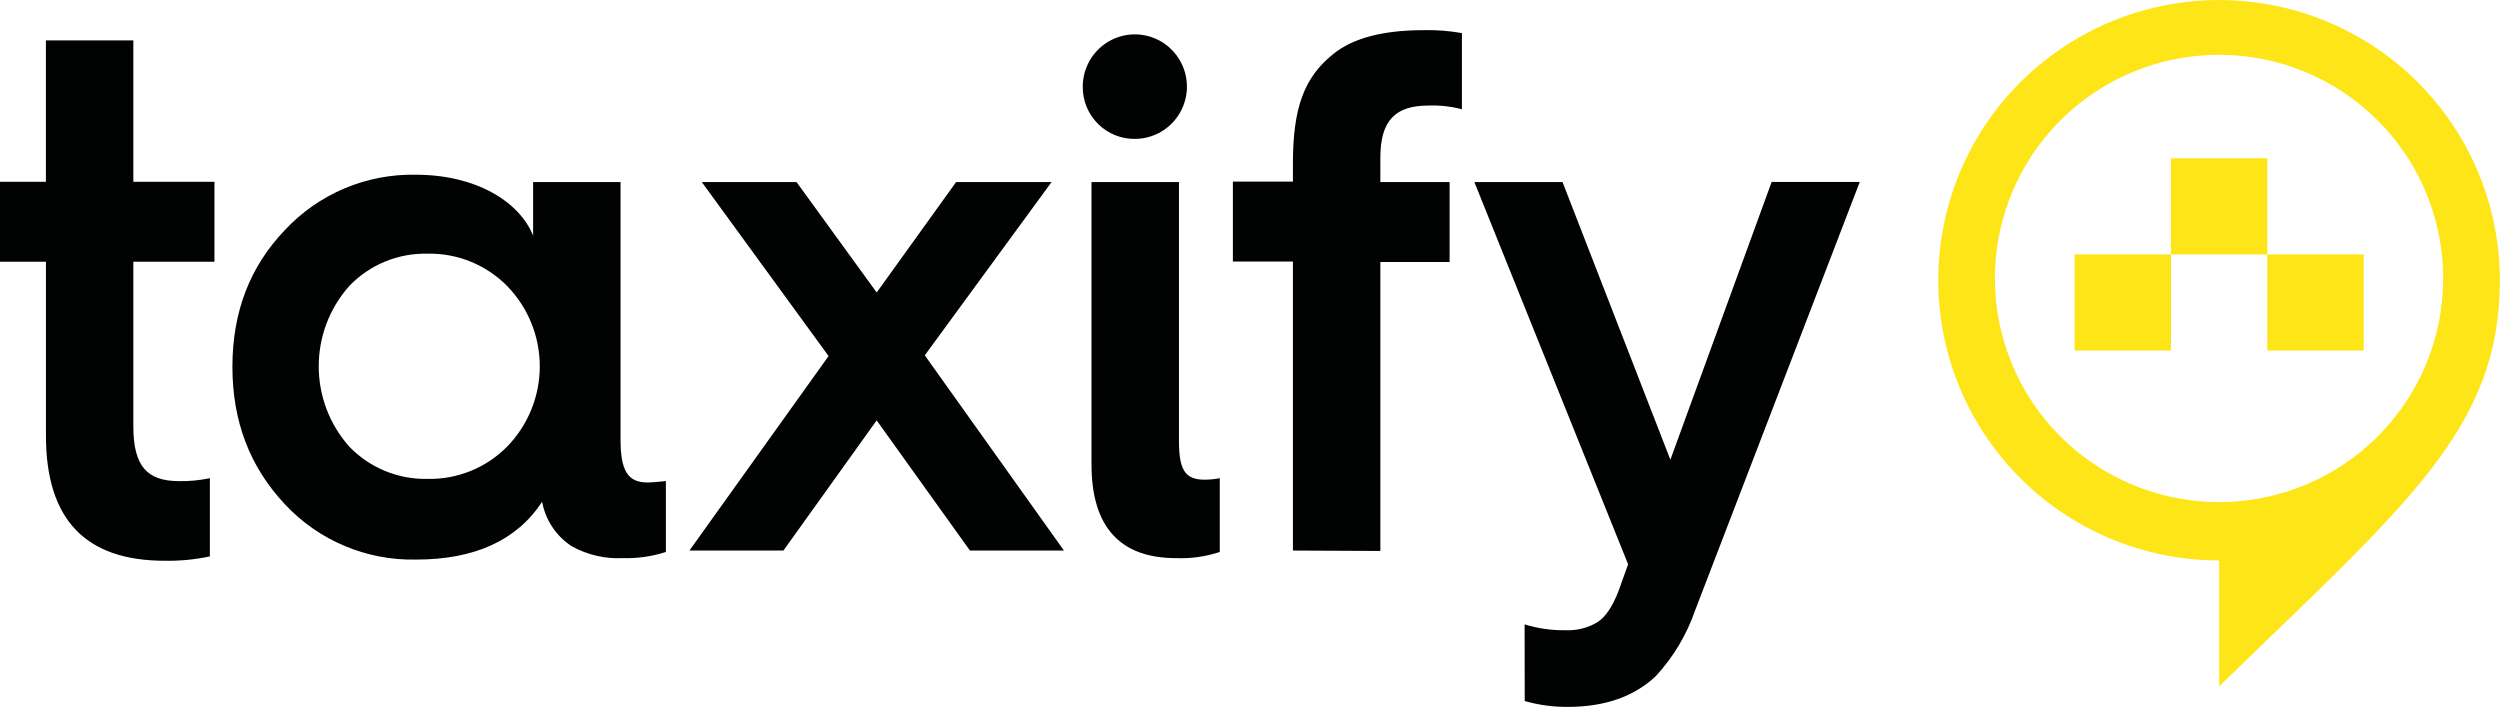
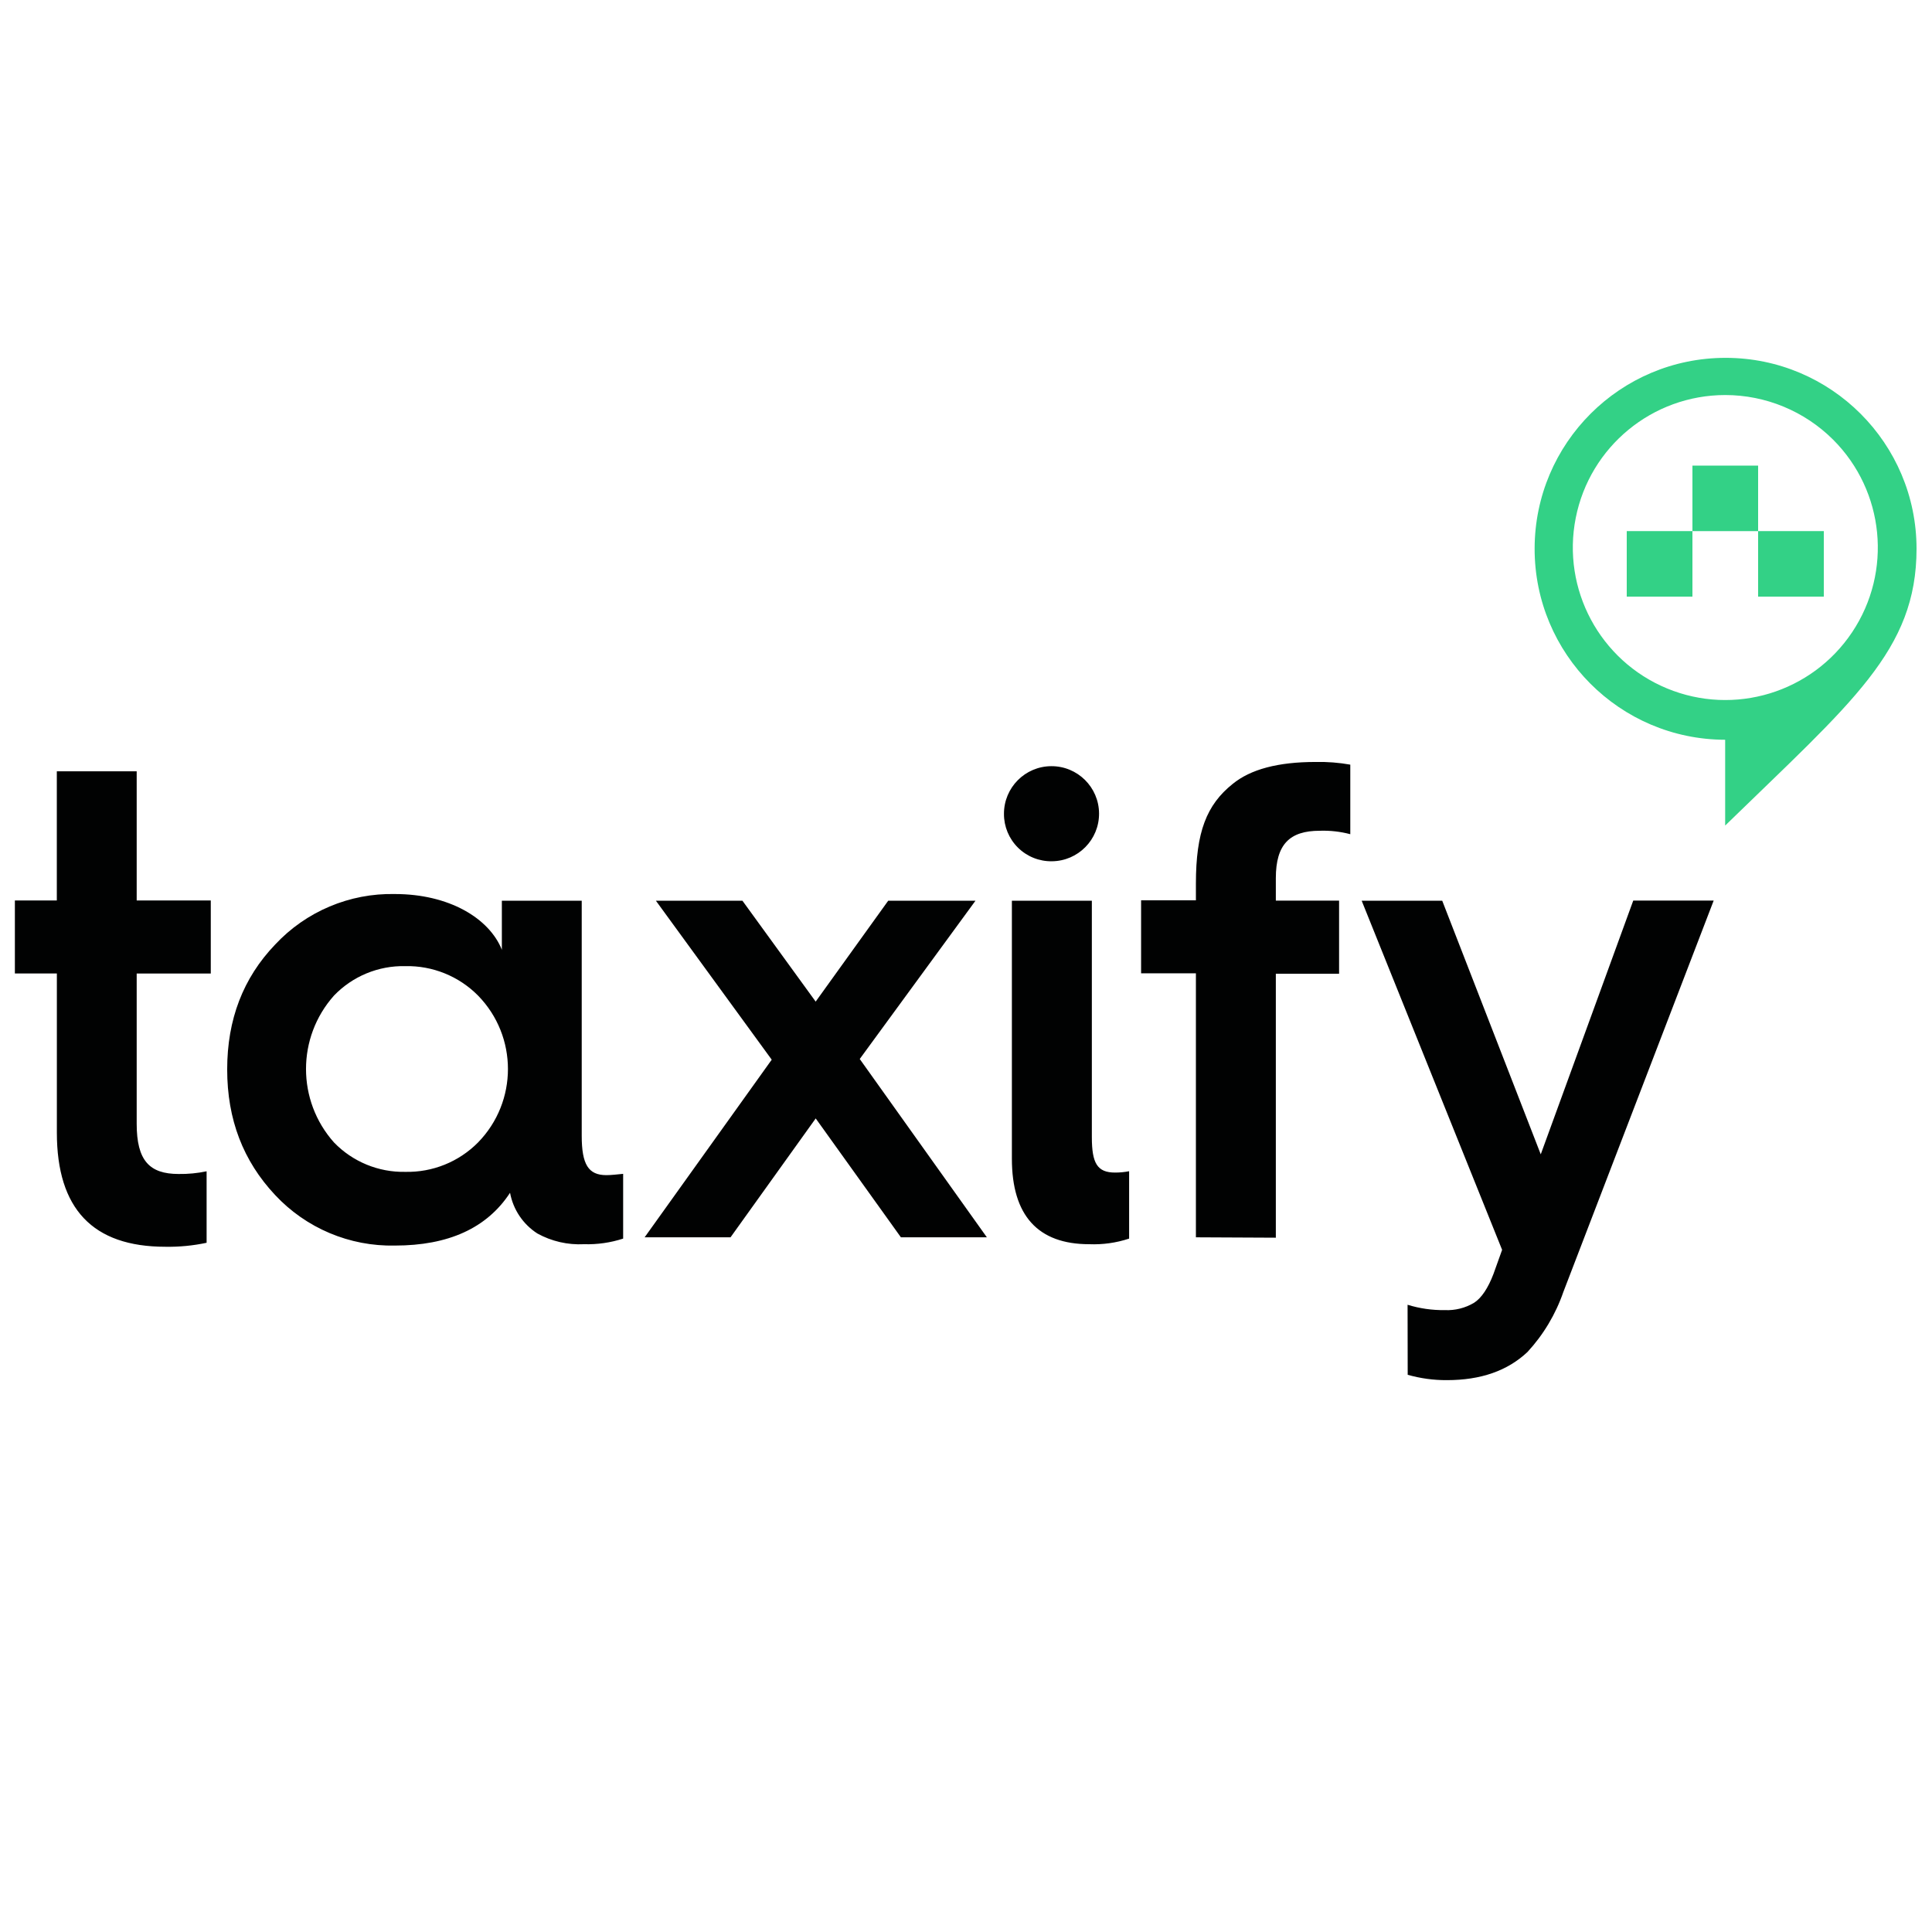
- <svg xmlns="http://www.w3.org/2000/svg" width="1501" height="425" fill="none">
-   <path d="M27.56 157.15H0v-47.99h27.56v-84.9h52.5v84.9h48.7v48h-48.7v98.74c0 24.15 8.31 32.97 27.55 32.97 6.18.1 12.35-.5 18.4-1.77v46.96a119.6 119.6 0 0 1-27.08 2.62c-47.83 0-71.34-25-71.34-75.06V157.16h-.03zM304.4 268.23a69.08 69.08 0 0 0 19.68-48.3 69.08 69.08 0 0 0-19.68-48.3 65.3 65.3 0 0 0-47.82-19.32 63.05 63.05 0 0 0-46.8 19.31 72.57 72.57 0 0 0 0 96.61 63.4 63.4 0 0 0 46.8 19.3 65.24 65.24 0 0 0 47.82-19.3zm15.68-126.88v-32.04h52.5v154.53c0 18.86 4.38 25.84 16.19 25.84 3.05 0 6.99-.44 11.03-.85v42.57a76.28 76.28 0 0 1-25.75 3.69 57.46 57.46 0 0 1-30.61-7.02 40.54 40.54 0 0 1-17.95-26.8c-15.3 23.3-40.7 34.7-75.68 34.7a104.62 104.62 0 0 1-78.77-33.22c-21-22.4-31.5-49.62-31.5-82.55s10.5-60.13 31.5-82.06a104.52 104.52 0 0 1 78.77-33.23c35.43 0 62.1 15.8 70.42 36.92M413.93 330.55l83.55-116.77-76.12-104.47h56.88l48.12 66.3 47.68-66.3h57.32l-76.12 104.03 83.55 117.2h-56.44l-56-78.14-55.99 78.15h-56.44zM655.35 109.3h52.5V264.7c0 17.13 3.49 23.3 15.3 23.3 3.09 0 6.17-.3 9.2-.9v44.3a73.86 73.86 0 0 1-26.27 3.7c-33.67 0-50.74-18.87-50.74-56.19V109.3zm-5.27-57.07a31.45 31.45 0 0 1 19.1-29.12 31.17 31.17 0 0 1 34.13 6.56 31.42 31.42 0 0 1 7.02 34.15 31.36 31.36 0 0 1-11.42 14.16 31.2 31.2 0 0 1-17.33 5.41 30.89 30.89 0 0 1-22.27-8.94 31.09 31.09 0 0 1-9.23-22.22zM776.27 330.55V157.04h-36.05v-48h36.05V97.98c0-33.77 7-51.68 24.06-65.41 11.81-9.64 29.77-14.47 54.67-14.47 7.62-.16 15.24.43 22.74 1.77V65.6a69.38 69.38 0 0 0-20.09-2.22c-19.68 0-28.88 8.79-28.88 31.16v14.77h41.58v47.99h-41.58v173.5l-52.5-.25zM915.38 374.88a79.04 79.04 0 0 0 24.5 3.51 34.37 34.37 0 0 0 19.24-4.83c4.82-3.07 9.2-9.64 12.7-18.87l5.7-15.9L885.2 109.3h52.94l64.75 166.71 60.81-166.79h52.91l-98.86 257.24a112.07 112.07 0 0 1-23.62 39.5c-13.13 12.33-30.64 18.46-52.94 18.46a92.4 92.4 0 0 1-25.75-3.51l-.07-46.04z" fill="#010202" />
-   <path d="M1332.38 32.9a134.76 134.76 0 0 0-74.78 22.6 134.1 134.1 0 0 0-20.45 206.61 134.83 134.83 0 0 0 146.66 29.13 134.5 134.5 0 0 0 60.41-49.46 134.13 134.13 0 0 0-16.72-169.54 134.72 134.72 0 0 0-95.12-39.35zm168.55 135.4c0 89.63-56.72 134.9-168.55 243.83V336.5c-33.36 0-65.96-9.85-93.69-28.34a168.24 168.24 0 0 1-62.12-75.5 167.92 167.92 0 0 1 36.54-183.37 168.92 168.92 0 0 1 183.76-36.46 168.58 168.58 0 0 1 75.67 61.98 168 168 0 0 1 28.39 93.5" fill="#FEE517" />
-   <path d="M1245.61 210.46h57.84v-57.72h-57.84v57.72zM1303.46 152.75h57.84V95.03h-57.84v57.72zM1361.3 210.46h57.84v-57.72h-57.84v57.72z" fill="#FEE517" />
+ <svg xmlns="http://www.w3.org/2000/svg" viewBox="0 0 1000 1000">
+   <path d="M29.41,503.88H7.7V466.09H29.41V399.23H70.75v66.86H109.1v37.8H70.75v77.76c0,19,6.55,26,21.7,26a65.38,65.38,0,0,0,14.49-1.39v37a94.34,94.34,0,0,1-21.33,2.06c-37.66,0-56.18-19.69-56.18-59.11V503.89h0Zm218,87.48a54.43,54.43,0,0,0,0-76.08,51.43,51.43,0,0,0-37.66-15.21,49.63,49.63,0,0,0-36.85,15.21,57.13,57.13,0,0,0,0,76.08,49.89,49.89,0,0,0,36.85,15.19,51.34,51.34,0,0,0,37.66-15.19Zm12.35-99.92V466.21h41.34V587.9c0,14.85,3.45,20.35,12.75,20.35,2.4,0,5.51-.35,8.69-.67V641.1A59.86,59.86,0,0,1,302.27,644a45.2,45.2,0,0,1-24.1-5.53A31.94,31.94,0,0,1,264,617.38c-12,18.34-32,27.32-59.6,27.32a82.37,82.37,0,0,1-62-26.16c-16.54-17.64-24.81-39.08-24.81-65s8.27-47.35,24.81-64.62a82.3,82.3,0,0,1,62-26.17c27.9,0,48.91,12.44,55.46,29.08m73.79,148.61,65.79-91.95-59.94-82.27h44.79l37.9,52.21,37.54-52.21H504.9L445,548.13l65.8,92.3H466.31l-44.1-61.54-44.09,61.54H333.68ZM523.8,466.2h41.34V588.58c0,13.49,2.75,18.34,12.05,18.34a37.4,37.4,0,0,0,7.24-.7V641.1A58.3,58.3,0,0,1,563.75,644c-26.52,0-40-14.86-40-44.25V466.2Zm-4.15-44.95a24.61,24.61,0,1,1,24.8,24.54,24.42,24.42,0,0,1-24.8-24.54ZM619,640.43V503.79H590.63V466H619v-8.71c0-26.59,5.51-40.7,19-51.51,9.3-7.59,23.44-11.39,43-11.39a91.12,91.12,0,0,1,17.91,1.39v36A54.44,54.44,0,0,0,683.11,430c-15.5,0-22.74,6.92-22.74,24.53v11.64h32.74V504H660.37V640.63l-41.35-.2Zm109.55,34.91a62.18,62.18,0,0,0,19.3,2.77A27.07,27.07,0,0,0,763,674.3c3.79-2.41,7.24-7.59,10-14.86l4.49-12.52L704.8,466.2h41.69l51,131.28,47.88-131.35H887L809.19,668.71a88.27,88.27,0,0,1-18.6,31.11c-10.34,9.71-24.13,14.54-41.69,14.54a72.76,72.76,0,0,1-20.28-2.77l-.06-36.25Z" style="fill:#010202" />
+   <path d="M892.94,204.47a78.93,78.93,0,1,0,55.9,23.12,79.2,79.2,0,0,0-55.9-23.12ZM992,284c0,52.68-33.33,79.29-99.06,143.31V382.9A98.84,98.84,0,1,1,992,284.05" style="fill:#33d186" />
+   <path d="M842,308.82h34V274.9H842Zm34-33.91h34V241h-34Zm34,33.91h34V274.9h-34Z" style="fill:#33d186" />
</svg>
